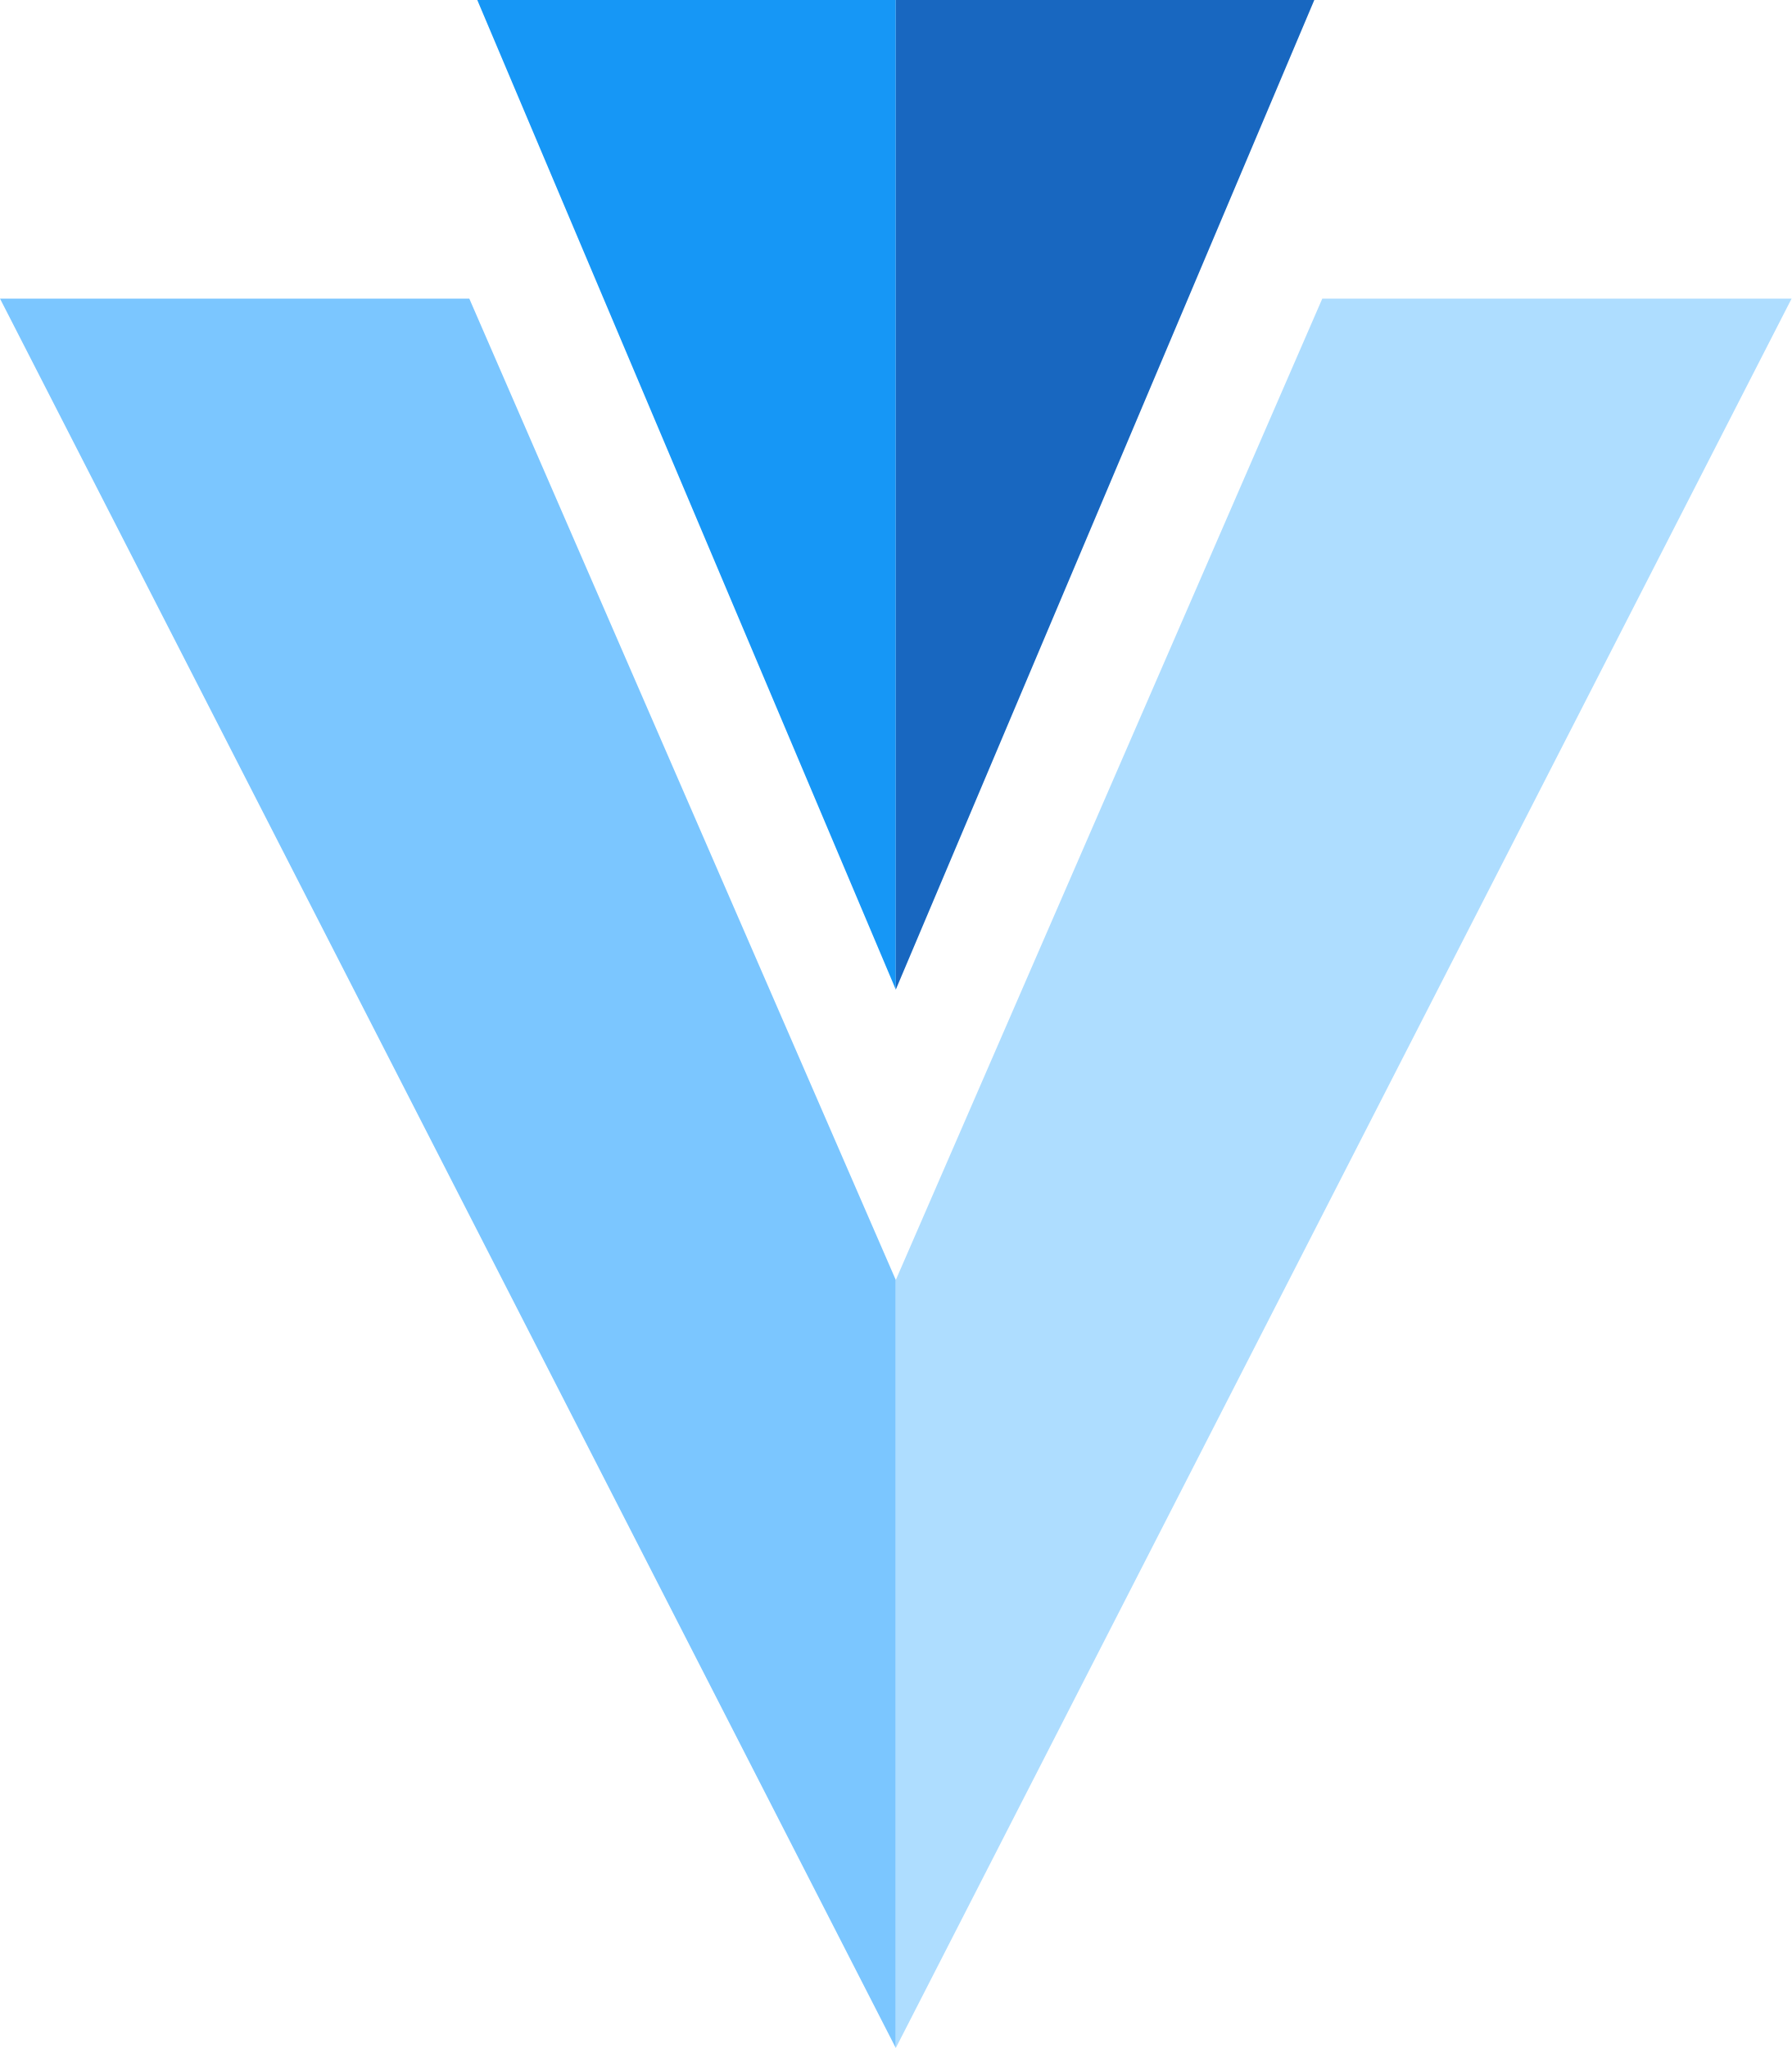
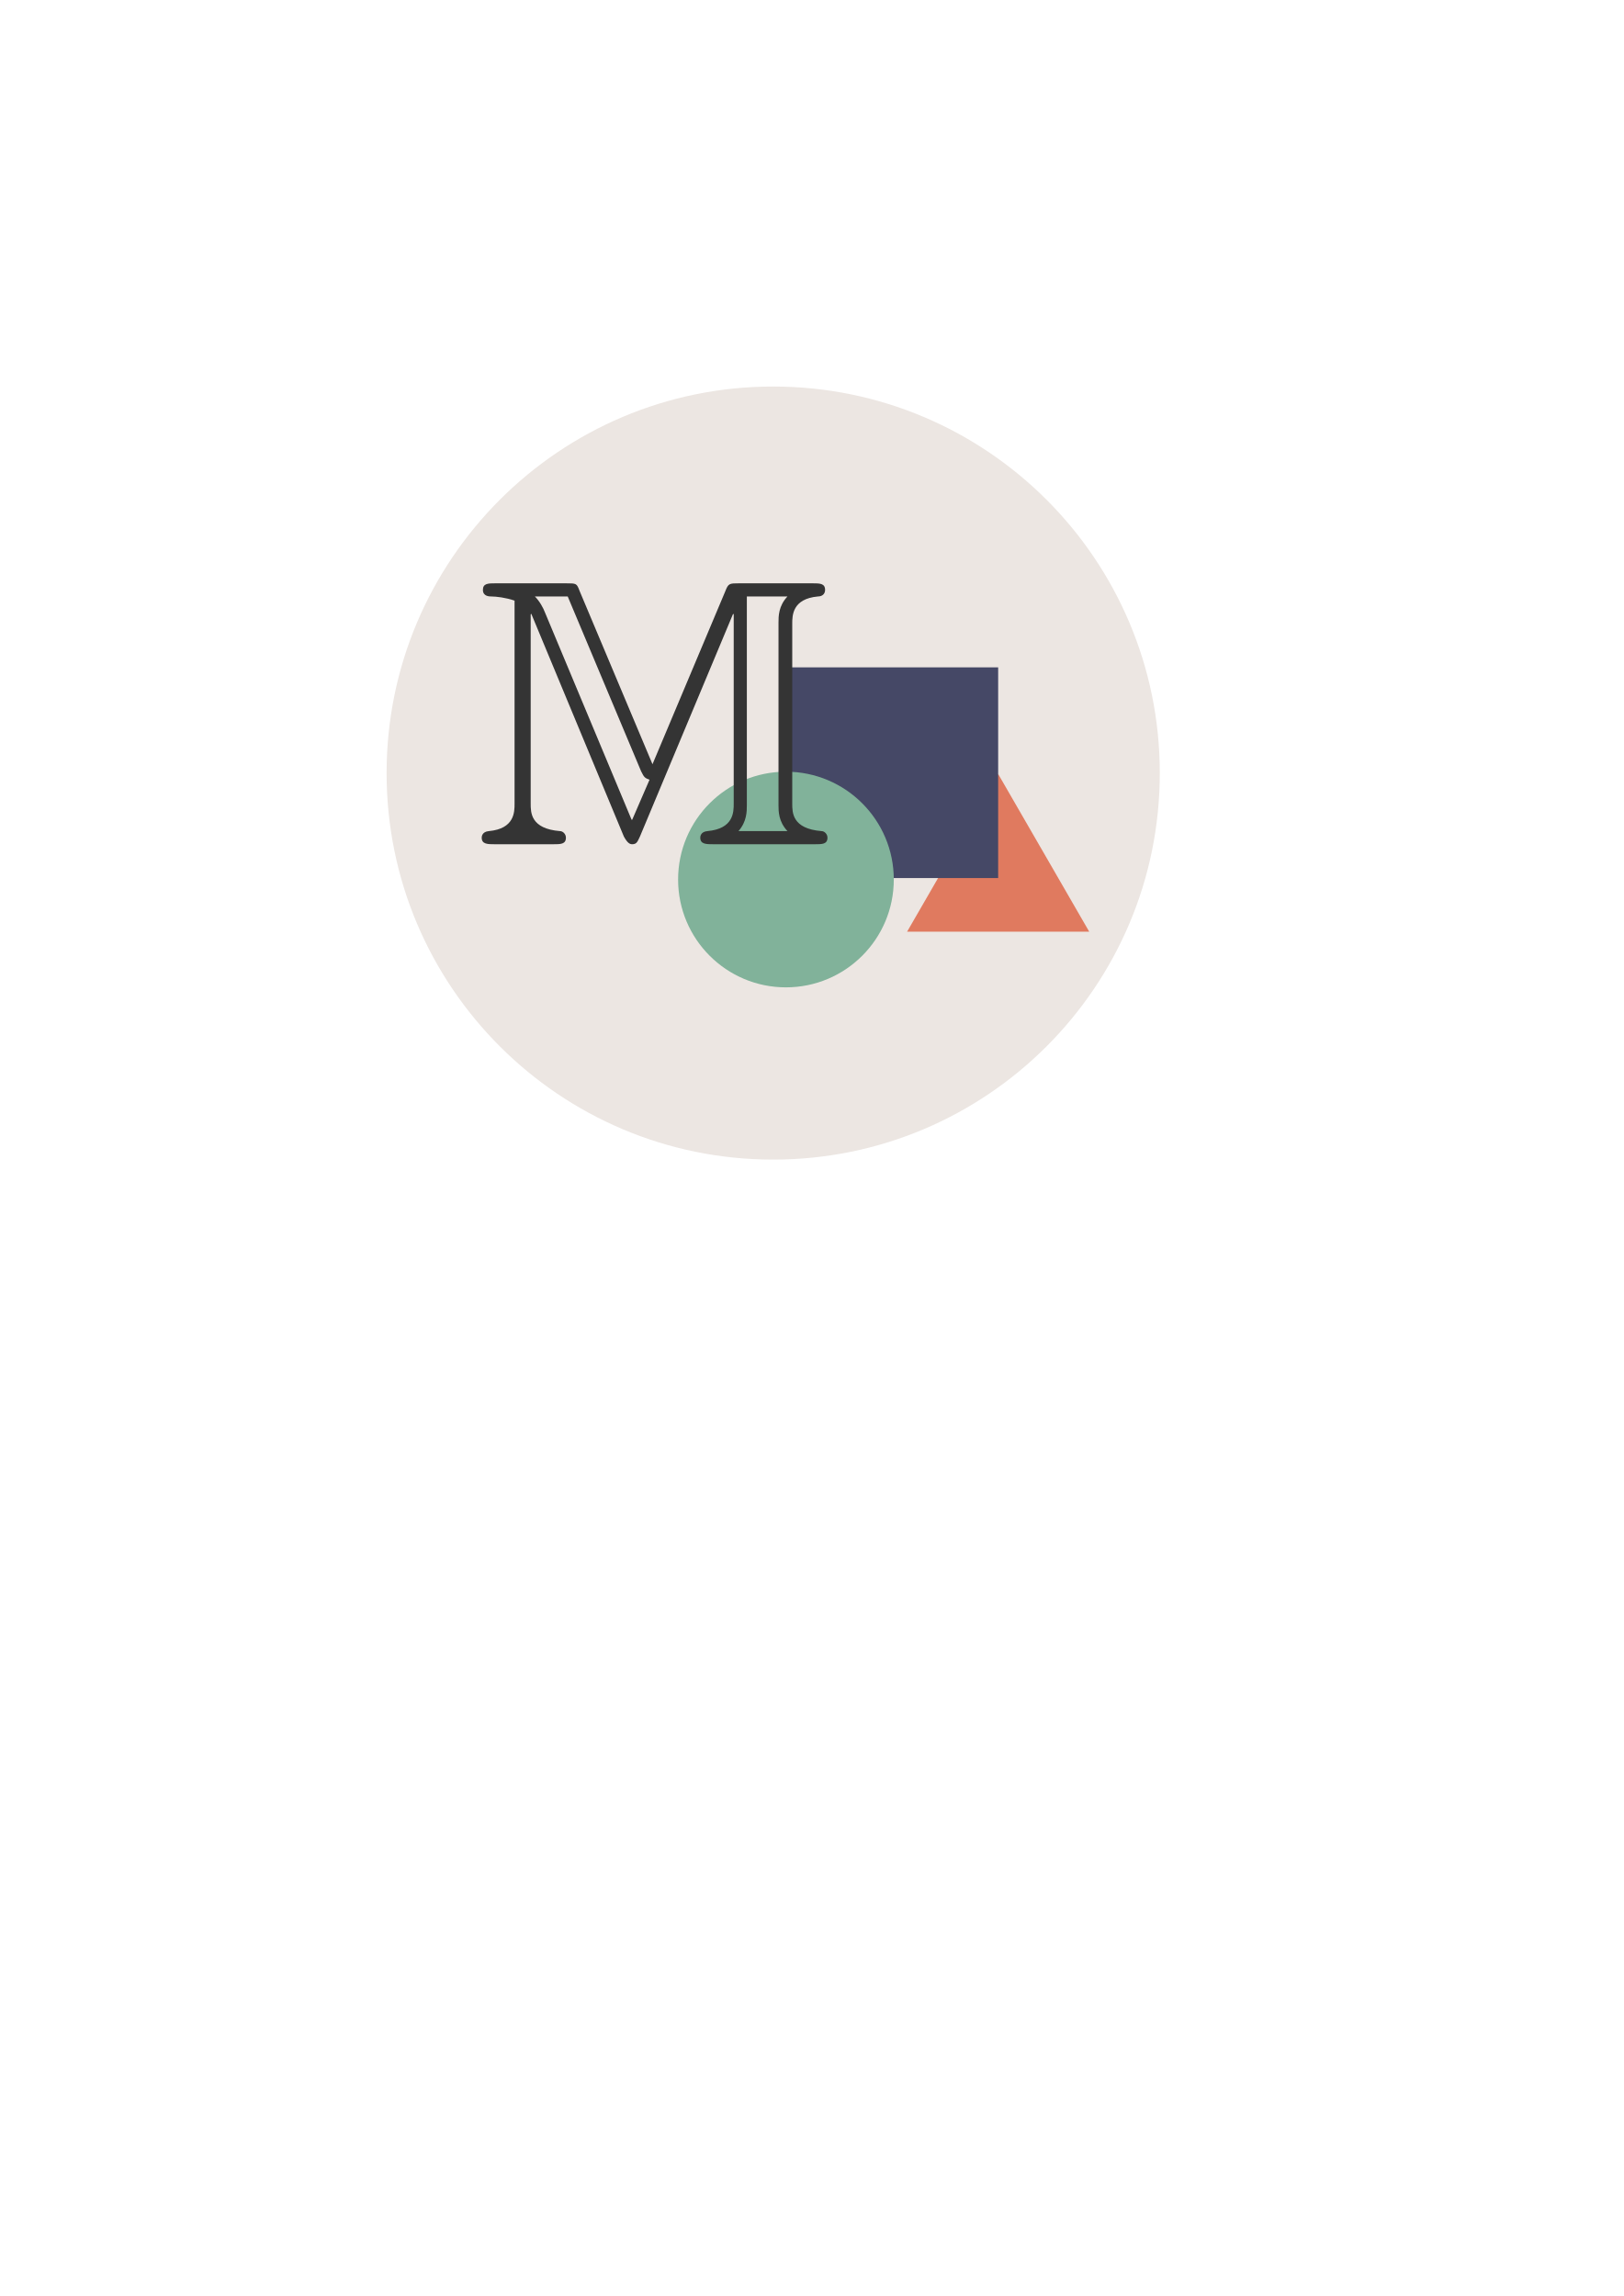
- <svg xmlns="http://www.w3.org/2000/svg" id="Layer_1" data-name="Layer 1" viewBox="0 0 87.5 100">
-   <defs>
-     <style>.cls-1{fill:#1697f6;}.cls-2{fill:#7bc6ff;}.cls-3{fill:#1867c0;}.cls-4{fill:#aeddff;}</style>
-   </defs>
-   <polyline class="cls-1" points="43.75 0 23.31 0 43.75 48.32" />
-   <polygon class="cls-2" points="43.75 62.5 43.75 100 0 14.58 22.92 14.58 43.75 62.5" />
-   <polyline class="cls-3" points="43.75 0 64.19 0 43.75 48.32" />
-   <polygon class="cls-4" points="64.58 14.58 87.5 14.58 43.75 100 43.75 62.5 64.58 14.58" />
+ <svg xmlns="http://www.w3.org/2000/svg" width="210mm" height="297mm" viewBox="0 0 210 297" version="1.1" id="svg208">
+   <defs id="defs202" />
+   <g id="layer1">
+     <g id="g184" transform="translate(674.7834,-185.3417)" style="display:inline">
+       <circle style="fill:#ece6e2;fill-opacity:1;stroke:none;stroke-width:0.471;stop-color:#000000" id="circle130" cx="-574.783" cy="285.342" r="50" />
+       <path style="fill:#e07a5f;fill-opacity:1;stroke:none;stroke-width:0.382;stroke-miterlimit:4;stroke-dasharray:none;stroke-opacity:1;stop-color:#000000" id="path132" d="m -534.378,307.96 -23.552,0 11.776,-20.397 z" transform="matrix(1.000002,0,0,1,0.4677721,-2.102)" />
+       <rect style="fill:#454866;fill-opacity:1;stroke:none;stroke-width:0.548;stroke-miterlimit:4;stroke-dasharray:none;stroke-opacity:1;stop-color:#000000" id="rect134" width="27.256" height="27.256" x="-572.943" y="271.667" />
+       <ellipse style="fill:#81b29a;fill-opacity:1;stroke:none;stroke-width:0.407;stroke-miterlimit:4;stroke-dasharray:none;stroke-opacity:1;stop-color:#000000" id="circle136" cx="-573.134" cy="299.113" rx="13.948" ry="13.948" />
+       <path style="fill:#343434;fill-opacity:1;stroke:none;stroke-width:4.943" d="m -590.393,284.198 -9.422,-22.397 c -0.386,-1.004 -0.386,-1.004 -1.776,-1.004 h -9.113 c -0.927,0 -1.622,0 -1.622,0.85 0,0.85 0.85,0.85 1.081,0.85 0.618,0 1.931,0.154 3.012,0.541 v 26.258 c 0,1.081 0,3.244 -3.321,3.553 -0.927,0.077 -0.927,0.772 -0.927,0.85 0,0.85 0.772,0.85 1.699,0.85 h 7.569 c 0.927,0 1.622,0 1.622,-0.85 0,-0.463 -0.386,-0.85 -0.772,-0.85 -3.784,-0.309 -3.784,-2.394 -3.784,-3.553 v -24.482 l 0.077,-0.077 11.971,28.807 c 0.463,0.85 0.772,1.004 1.081,1.004 0.618,0 0.695,-0.386 1.004,-1.004 l 12.048,-28.807 0.077,0.077 v 24.482 c 0,1.081 0,3.244 -3.398,3.553 -0.927,0.077 -0.927,0.772 -0.927,0.85 0,0.85 0.772,0.85 1.699,0.85 h 13.129 c 0.927,0 1.622,0 1.622,-0.85 0,-0.463 -0.386,-0.85 -0.772,-0.85 -3.784,-0.309 -3.784,-2.394 -3.784,-3.553 v -23.246 c 0,-1.081 0,-3.244 3.321,-3.553 0.541,0 0.927,-0.309 0.927,-0.85 0,-0.85 -0.695,-0.85 -1.622,-0.85 h -9.499 c -1.236,0 -1.39,0 -1.776,1.004 z m -1.467,0.927 c 0.386,0.772 0.463,0.85 1.081,1.081 l -2.24,5.174 h -0.077 l -11.198,-26.799 c -0.232,-0.618 -0.695,-1.467 -1.313,-2.085 h 4.248 z m 13.67,-22.628 h 5.252 c -1.159,1.236 -1.159,2.549 -1.159,3.398 v 23.555 c 0,0.85 0,2.162 1.159,3.398 h -6.333 c 1.081,-1.236 1.081,-2.549 1.081,-3.398 z" id="path138" />
+     </g>
+   </g>
</svg>
